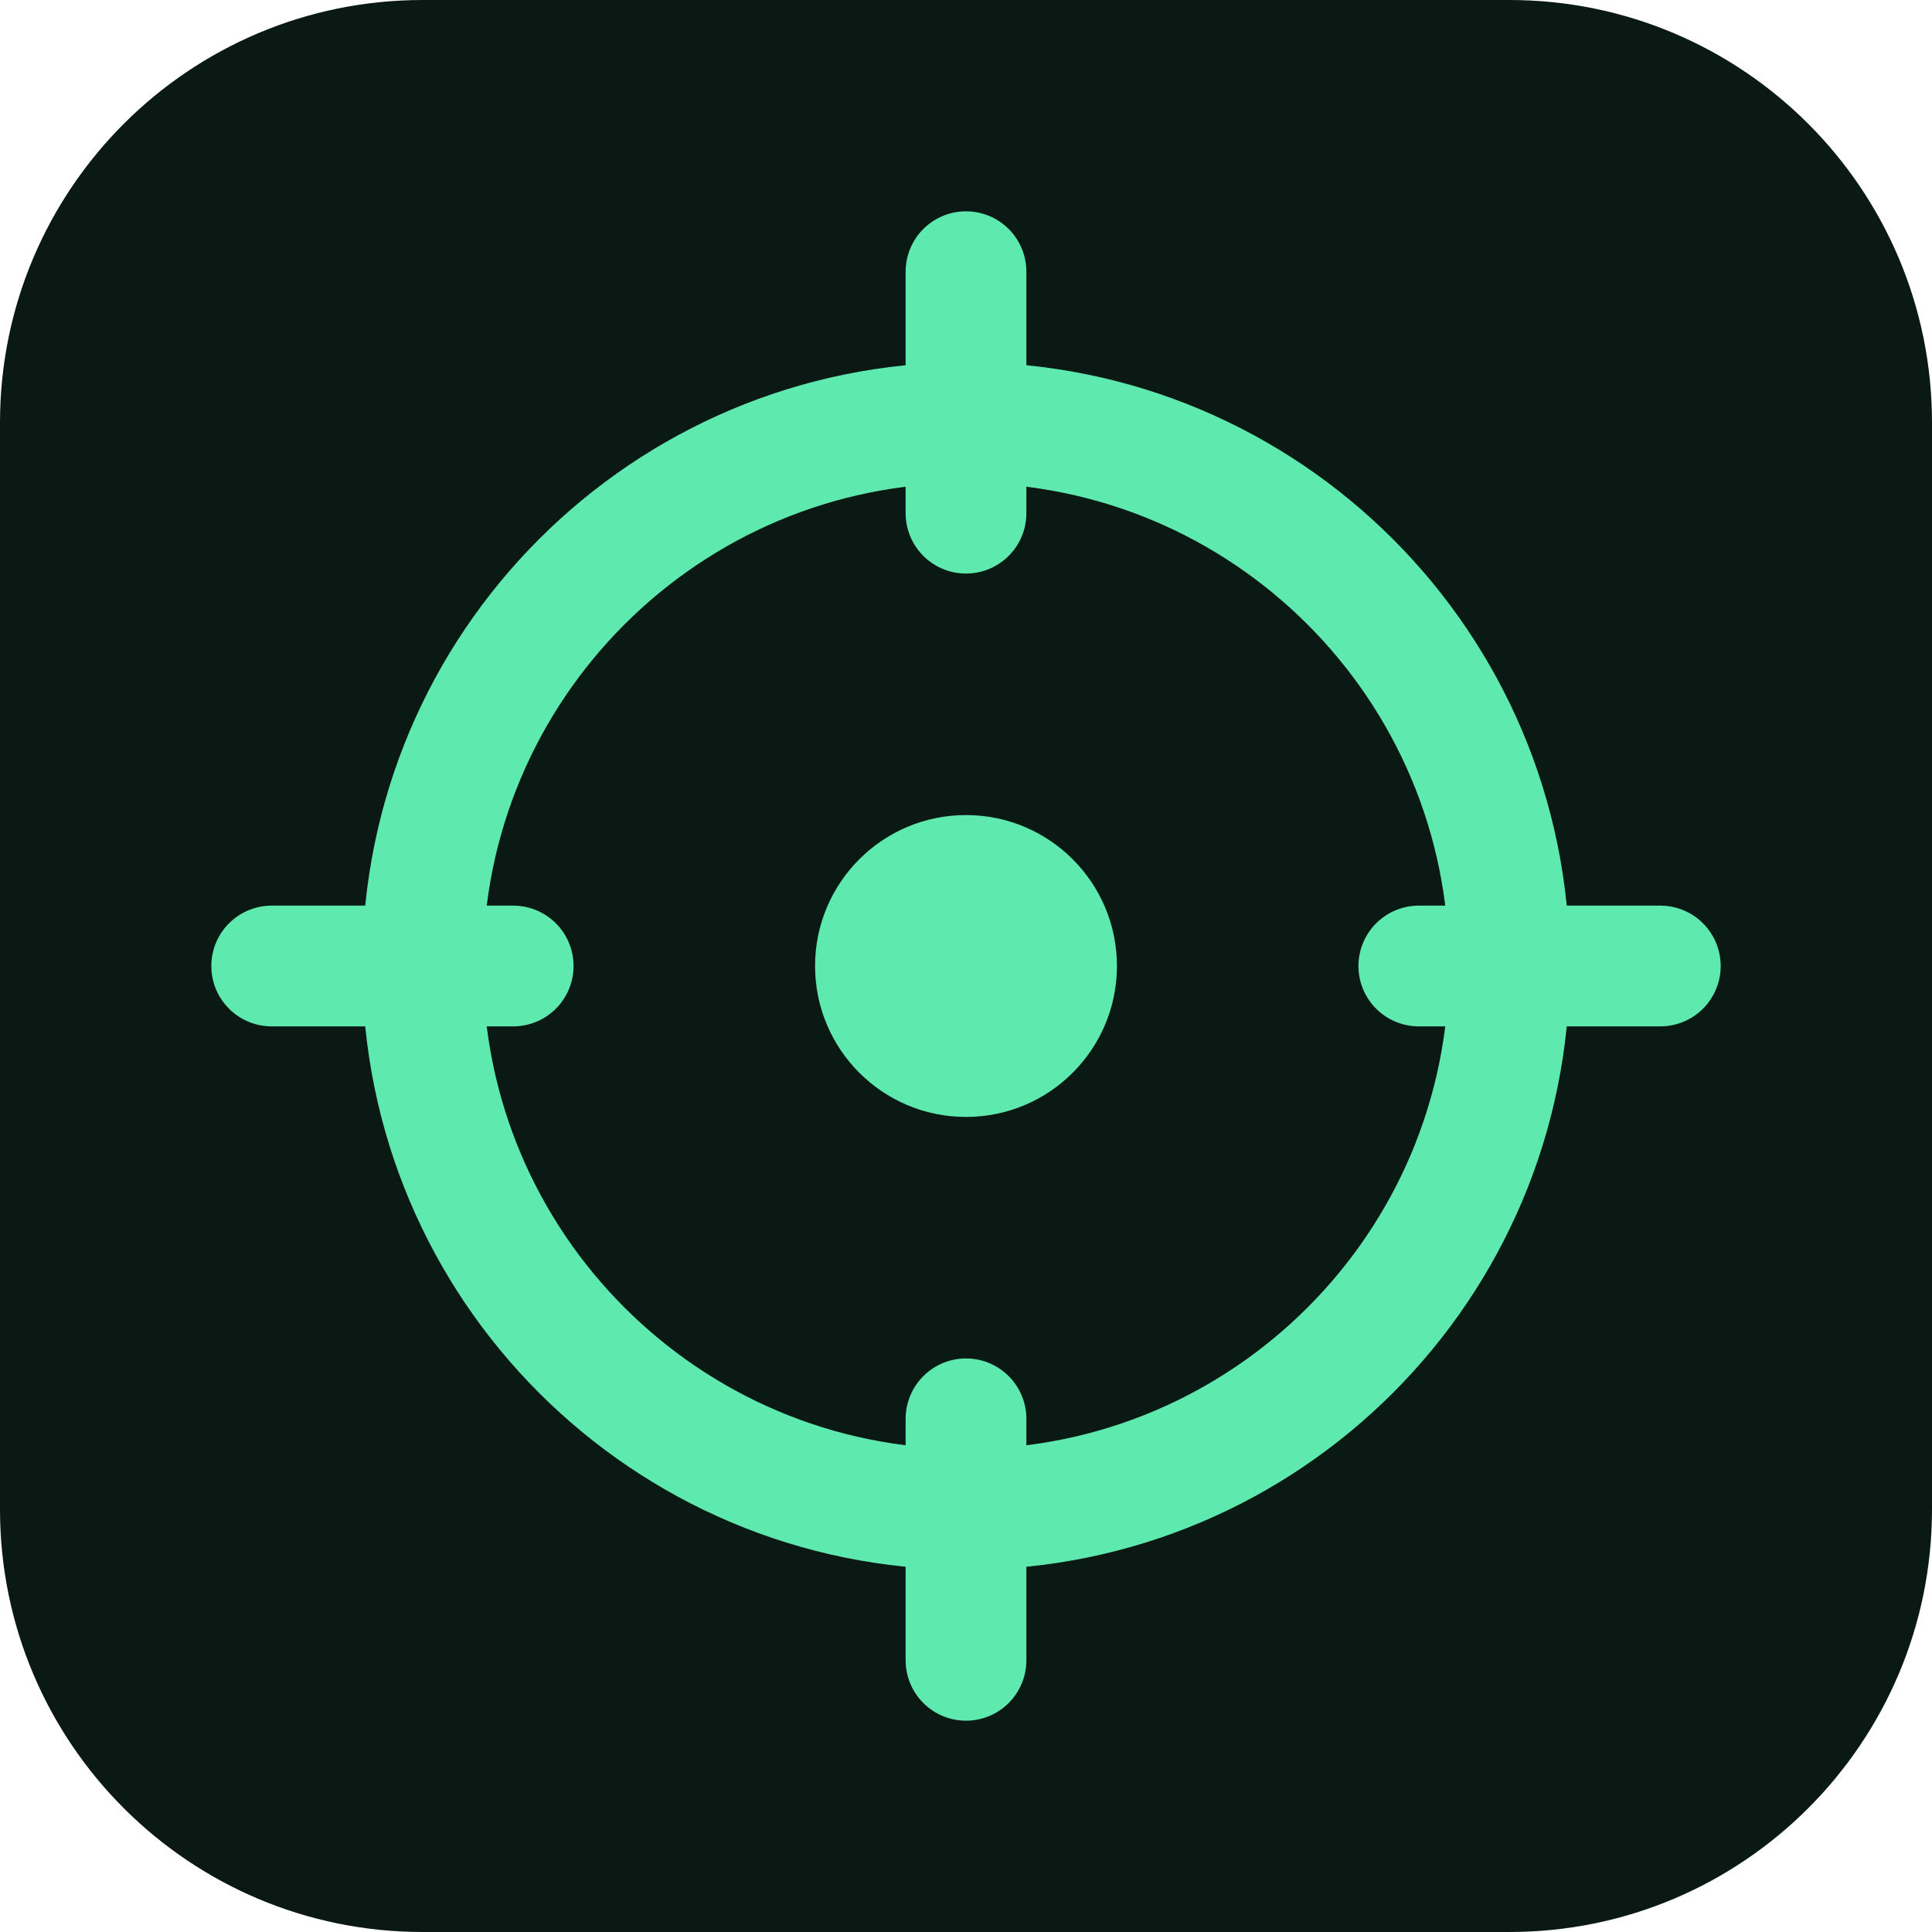
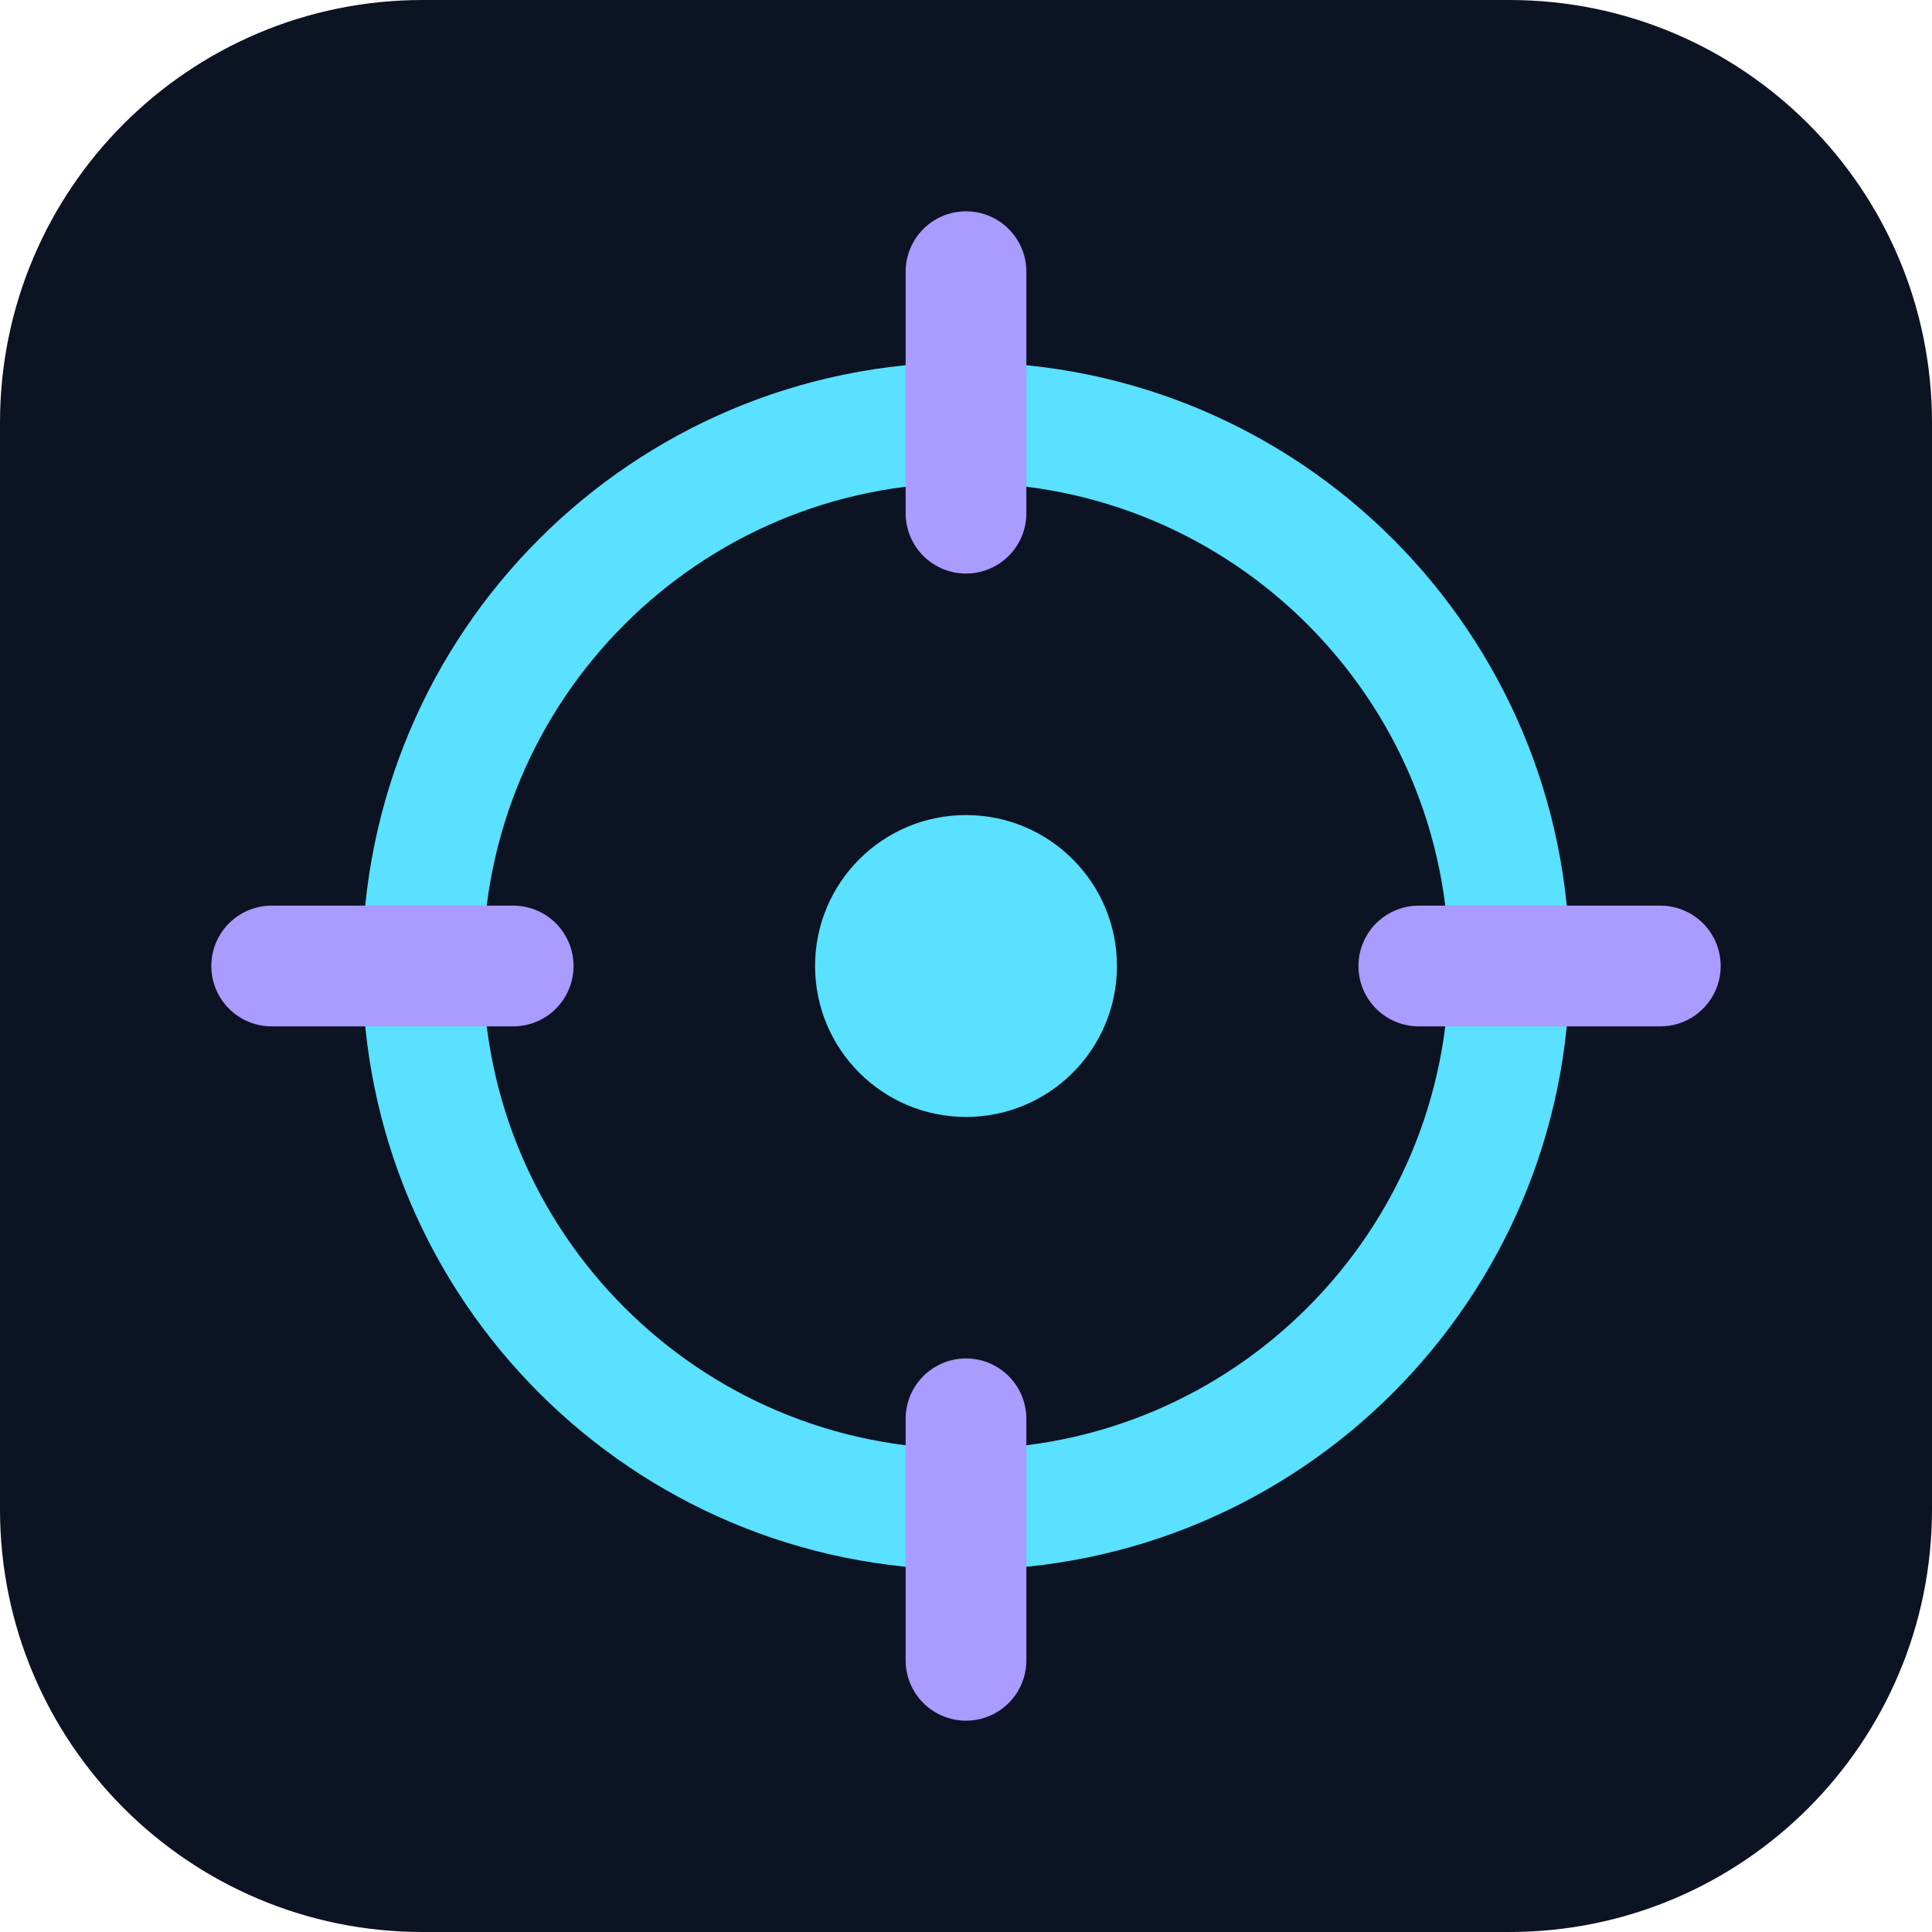
<svg xmlns="http://www.w3.org/2000/svg" viewBox="0 0 64 64">
-   <rect width="64" height="64" rx="14" fill="#0b1915" />
-   <circle cx="32" cy="32" r="18" fill="none" stroke="#5ee9ae" stroke-width="4" />
-   <circle cx="32" cy="32" r="5" fill="#5ee9ae" />
-   <path d="M32 9v8M32 47v8M9 32h8M47 32h8" stroke="#5ee9ae" stroke-width="4" stroke-linecap="round" />
+   <rect width="64" height="64" rx="14" fill="#0c1323" />
+   <circle cx="32" cy="32" r="18" fill="none" stroke="#59e1ff" stroke-width="4" />
+   <circle cx="32" cy="32" r="5" fill="#59e1ff" />
+   <path d="M32 9v8M32 47v8M9 32h8M47 32h8" stroke="#a99bff" stroke-width="4" stroke-linecap="round" />
</svg>
